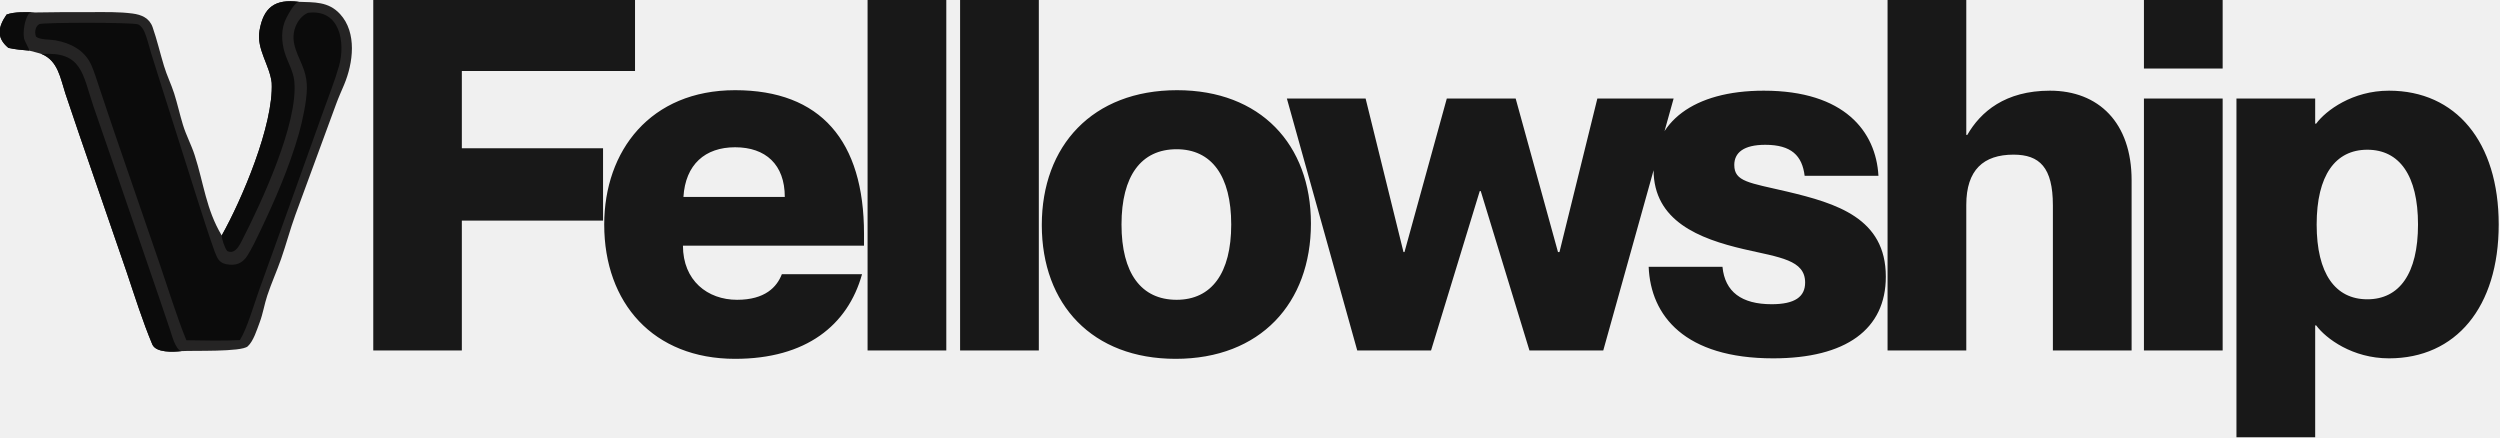
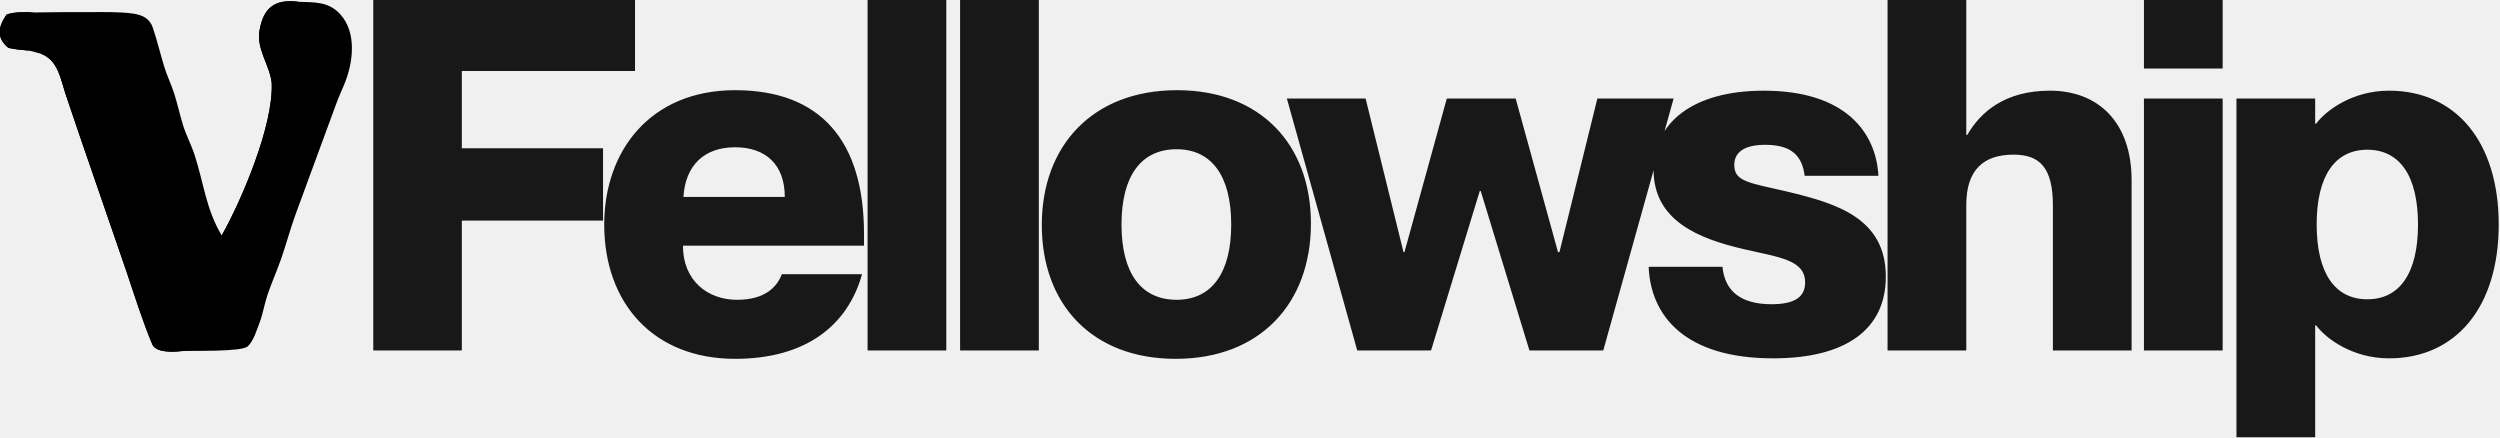
<svg xmlns="http://www.w3.org/2000/svg" width="720" height="126" viewBox="0 0 720 126" fill="none">
  <g clip-path="url(#clip0_321_4834)">
    <path opacity="0.9" d="M133.009 100.936H107.502V-0.382H182.888V20.448H133.009V42.696H173.677V63.526H133.009V100.936ZM248.834 67.352V70.753H196.688C196.688 80.814 203.773 86.34 212.275 86.34C220.352 86.34 223.753 82.656 225.17 78.972H248.267C244.158 93.709 232.113 103.344 211.708 103.344C188.185 103.344 174.015 87.332 174.015 64.66C174.015 43.404 187.335 25.975 211.708 25.975C236.364 25.975 248.834 40.57 248.834 67.352ZM196.829 56.724H226.02C226.02 47.372 220.494 42.412 211.708 42.412C203.064 42.412 197.396 47.372 196.829 56.724ZM272.533 100.936H249.861V-0.382H272.533V100.936ZM299.18 100.936H276.507V-0.382H299.18V100.936ZM338.58 103.344C314.632 103.344 300.037 87.757 300.037 64.801C300.037 41.987 314.632 25.975 339.005 25.975C362.953 25.975 377.548 41.562 377.548 64.376C377.548 87.332 362.953 103.344 338.58 103.344ZM338.863 86.34C348.924 86.34 354.592 78.688 354.592 64.66C354.592 50.631 348.924 42.979 338.863 42.979C328.661 42.979 322.993 50.631 322.993 64.66C322.993 78.688 328.661 86.34 338.863 86.34ZM412.141 100.936H390.886L370.622 28.384H393.295L404.206 72.595H404.49L416.676 28.384H436.514L448.701 72.595H449.126L460.037 28.384H482.001L461.738 100.936H440.482L426.453 55.024H426.17L412.141 100.936ZM510.667 103.203C485.302 103.203 475.383 91.016 474.816 76.846H496.072C496.78 84.073 501.598 87.615 510.242 87.615C516.902 87.615 519.878 85.49 519.878 81.38C519.878 74.862 512.651 74.154 502.165 71.745C489.412 68.769 476.233 63.668 476.233 48.931C476.233 35.327 487.57 26.116 507.975 26.116C531.214 26.116 540.283 37.878 540.992 50.631H519.736C519.028 44.821 515.91 41.704 508.4 41.704C502.165 41.704 499.473 43.971 499.473 47.514C499.473 52.331 503.724 52.615 514.635 55.166C528.947 58.566 543.117 62.817 543.117 79.68C543.117 94.842 531.639 103.203 510.667 103.203ZM590.379 26.116C604.408 26.116 613.902 35.327 613.902 51.906V100.936H591.23V59.133C591.23 48.222 587.404 44.538 579.893 44.538C571.25 44.538 566.29 48.931 566.29 58.992V100.936H543.618V-0.382H566.29V38.87H566.573C570.399 32.21 577.485 26.116 590.379 26.116ZM640.125 19.74H617.453V-0.382H640.125V19.74ZM640.125 100.936H617.453V28.384H640.125V100.936ZM688.027 26.116C707.299 26.116 719.627 40.853 719.627 64.66C719.627 88.466 707.299 103.203 688.027 103.203C677.541 103.203 669.889 97.535 667.055 93.709H666.772V126.017H644.099V28.384H666.772V35.611H667.055C669.889 31.785 677.541 26.116 688.027 26.116ZM681.792 86.198C691.003 86.198 696.388 78.83 696.388 64.66C696.388 50.489 691.003 43.121 681.792 43.121C672.582 43.121 667.197 50.489 667.197 64.66C667.197 78.83 672.582 86.198 681.792 86.198Z" fill="black" />
-     <path d="M63.858 67.824C69.632 57.572 78.82 35.998 78.251 23.865C77.686 18.719 73.815 14.184 74.739 8.808C75.894 2.091 79.222 -0.353 86.053 0.523C90.464 0.694 94.558 0.375 97.934 4.041C102.876 9.406 101.711 18.174 99.124 24.347C98.357 26.177 97.48 28.104 96.784 30.021L85.08 61.852C83.555 66.051 82.424 70.362 80.955 74.573C79.719 78.115 78.154 81.556 76.975 85.115C76.133 87.657 75.731 90.346 74.783 92.855C73.997 94.934 73.007 98.248 71.34 99.751C69.496 101.413 55.537 100.913 52.232 101.123C49.955 101.391 44.895 101.652 43.857 99.164C41.031 92.39 38.833 85.36 36.496 78.408L22.634 38.174L18.827 26.925C17.387 22.547 16.723 17.483 11.981 15.561C11.518 15.359 9.066 14.748 8.439 14.581C6.103 14.355 4.748 14.299 2.418 13.79C-1.208 10.792 -0.48 7.636 1.901 4.193C4.088 3.37 7.735 3.45 10.057 3.59C15.539 3.494 21.022 3.459 26.505 3.487C30.379 3.489 34.298 3.389 38.15 3.891C40.73 4.228 43.027 5.17 43.959 7.846C45.229 11.495 46.107 15.306 47.233 19.003C48.026 21.676 49.33 24.3 50.161 26.919C51.102 29.888 51.781 32.997 52.698 35.997C53.61 38.976 55.118 41.75 56.055 44.656C58.713 52.898 59.353 60.301 63.858 67.824Z" fill="#252424" />
-     <path d="M11.977 15.561C23.613 14.739 23.771 21.28 26.854 30.457L31.617 44.258L46.186 86.753L48.962 94.943C49.492 96.516 50.526 100.682 52.228 101.123C49.951 101.39 44.891 101.652 43.853 99.164C41.027 92.39 38.829 85.36 36.492 78.407L22.629 38.174L18.823 26.924C17.383 22.546 16.719 17.483 11.977 15.561Z" fill="#0B0B0B" />
-     <path d="M63.853 67.824C69.628 57.572 78.816 35.998 78.246 23.865C77.681 18.719 73.81 14.184 74.734 8.808C75.889 2.091 79.218 -0.353 86.048 0.523C84.688 0.955 83.195 3.789 82.511 5.1C80.855 8.275 80.996 11.983 82.051 15.321C82.922 18.078 84.473 20.46 84.76 23.398C85.94 35.47 75.281 58.374 69.625 69.388C69.064 70.48 68.29 72.005 67.061 72.442C66.473 72.65 66.011 72.538 65.457 72.301C64.774 71.599 63.802 68.669 63.853 67.824Z" fill="#0B0B0B" />
-     <path d="M1.901 4.193C4.088 3.371 7.735 3.451 10.057 3.591C9.473 3.621 8.716 3.584 8.287 3.944C7.118 5.651 6.582 8.932 6.915 11.007C7.047 11.831 8.307 13.774 8.439 14.582C6.103 14.356 4.748 14.3 2.418 13.79C-1.208 10.793 -0.48 7.636 1.901 4.193Z" fill="#0B0B0B" />
-     <path d="M88.679 3.699C97.928 2.468 99.541 12.248 97.633 19.018C96.424 23.307 94.734 27.438 93.254 31.642L83.293 59.479L74.559 83.74C73.126 87.774 71.171 94.575 69.102 97.941C64.722 98.215 58.149 98.061 53.674 97.993C51.045 91.595 48.397 83.023 46.087 76.299L32.928 38.077L28.724 25.586C28.1 23.728 27.069 20.361 26.278 18.686C24.361 14.463 20.394 12.415 15.952 11.608C14.388 11.324 11.476 11.517 10.373 10.546C10.1 9.807 10.058 9.028 10.297 8.27C10.475 7.707 10.828 7.183 11.382 6.936C12.485 6.445 38.283 6.411 39.756 7.02C40.641 7.386 41.284 8.403 41.639 9.254C42.412 11.107 42.883 13.218 43.472 15.142L46.691 25.394L56.437 56.132C58.194 61.589 59.9 67.091 61.83 72.479C62.588 74.323 63.01 75.645 65.161 76.084C67.743 76.611 69.767 75.941 71.205 73.688C72.585 71.527 73.721 69.095 74.835 66.765C79.217 57.6 83.298 48.218 86.093 38.434C87.106 34.872 88.356 29.014 88.385 25.441C88.409 23.637 88.121 21.842 87.534 20.137C86.171 16.123 83.323 12.368 85.094 7.729C85.74 6.034 86.979 4.435 88.679 3.699Z" fill="#0B0B0B" />
+     <path d="M63.858 67.824C69.632 57.572 78.82 35.998 78.251 23.865C77.686 18.719 73.815 14.184 74.739 8.808C75.894 2.091 79.222 -0.353 86.053 0.523C90.464 0.694 94.558 0.375 97.934 4.041C102.876 9.406 101.711 18.174 99.124 24.347C98.357 26.177 97.48 28.104 96.784 30.021L85.08 61.852C83.555 66.051 82.424 70.362 80.955 74.573C79.719 78.115 78.154 81.556 76.975 85.115C76.133 87.657 75.731 90.346 74.783 92.855C73.997 94.934 73.007 98.248 71.34 99.751C69.496 101.413 55.537 100.913 52.232 101.123C49.955 101.391 44.895 101.652 43.857 99.164C41.031 92.39 38.833 85.36 36.496 78.408L22.634 38.174L18.827 26.925C17.387 22.547 16.723 17.483 11.981 15.561C11.518 15.359 9.066 14.748 8.439 14.581C6.103 14.355 4.748 14.299 2.418 13.79C-1.208 10.792 -0.48 7.636 1.901 4.193C4.088 3.37 7.735 3.45 10.057 3.59C15.539 3.494 21.022 3.459 26.505 3.487C30.379 3.489 34.298 3.389 38.15 3.891C40.73 4.228 43.027 5.17 43.959 7.846C45.229 11.495 46.107 15.306 47.233 19.003C48.026 21.676 49.33 24.3 50.161 26.919C51.102 29.888 51.781 32.997 52.698 35.997C53.61 38.976 55.118 41.75 56.055 44.656C58.713 52.898 59.353 60.301 63.858 67.824Z" fill="black" />
+     <path d="M11.977 15.561C23.613 14.739 23.771 21.28 26.854 30.457L31.617 44.258L46.186 86.753L48.962 94.943C49.492 96.516 50.526 100.682 52.228 101.123C49.951 101.39 44.891 101.652 43.853 99.164C41.027 92.39 38.829 85.36 36.492 78.407L22.629 38.174L18.823 26.924C17.383 22.546 16.719 17.483 11.977 15.561Z" fill="black" />
+     <path d="M63.853 67.824C69.628 57.572 78.816 35.998 78.246 23.865C77.681 18.719 73.81 14.184 74.734 8.808C75.889 2.091 79.218 -0.353 86.048 0.523C84.688 0.955 83.195 3.789 82.511 5.1C80.855 8.275 80.996 11.983 82.051 15.321C82.922 18.078 84.473 20.46 84.76 23.398C85.94 35.47 75.281 58.374 69.625 69.388C69.064 70.48 68.29 72.005 67.061 72.442C66.473 72.65 66.011 72.538 65.457 72.301C64.774 71.599 63.802 68.669 63.853 67.824Z" fill="black" />
+     <path d="M1.901 4.193C4.088 3.371 7.735 3.451 10.057 3.591C9.473 3.621 8.716 3.584 8.287 3.944C7.118 5.651 6.582 8.932 6.915 11.007C7.047 11.831 8.307 13.774 8.439 14.582C6.103 14.356 4.748 14.3 2.418 13.79C-1.208 10.793 -0.48 7.636 1.901 4.193Z" fill="black" />
+     <path d="M88.679 3.699C97.928 2.468 99.541 12.248 97.633 19.018C96.424 23.307 94.734 27.438 93.254 31.642L83.293 59.479L74.559 83.74C73.126 87.774 71.171 94.575 69.102 97.941C64.722 98.215 58.149 98.061 53.674 97.993C51.045 91.595 48.397 83.023 46.087 76.299L32.928 38.077L28.724 25.586C28.1 23.728 27.069 20.361 26.278 18.686C24.361 14.463 20.394 12.415 15.952 11.608C14.388 11.324 11.476 11.517 10.373 10.546C10.1 9.807 10.058 9.028 10.297 8.27C10.475 7.707 10.828 7.183 11.382 6.936C12.485 6.445 38.283 6.411 39.756 7.02C40.641 7.386 41.284 8.403 41.639 9.254C42.412 11.107 42.883 13.218 43.472 15.142L46.691 25.394L56.437 56.132C58.194 61.589 59.9 67.091 61.83 72.479C62.588 74.323 63.01 75.645 65.161 76.084C67.743 76.611 69.767 75.941 71.205 73.688C72.585 71.527 73.721 69.095 74.835 66.765C79.217 57.6 83.298 48.218 86.093 38.434C87.106 34.872 88.356 29.014 88.385 25.441C88.409 23.637 88.121 21.842 87.534 20.137C86.171 16.123 83.323 12.368 85.094 7.729C85.74 6.034 86.979 4.435 88.679 3.699Z" fill="black" />
  </g>
  <defs>
    <clipPath id="clip0_321_4834">
      <rect width="720" height="126" fill="white" />
    </clipPath>
  </defs>
</svg>
